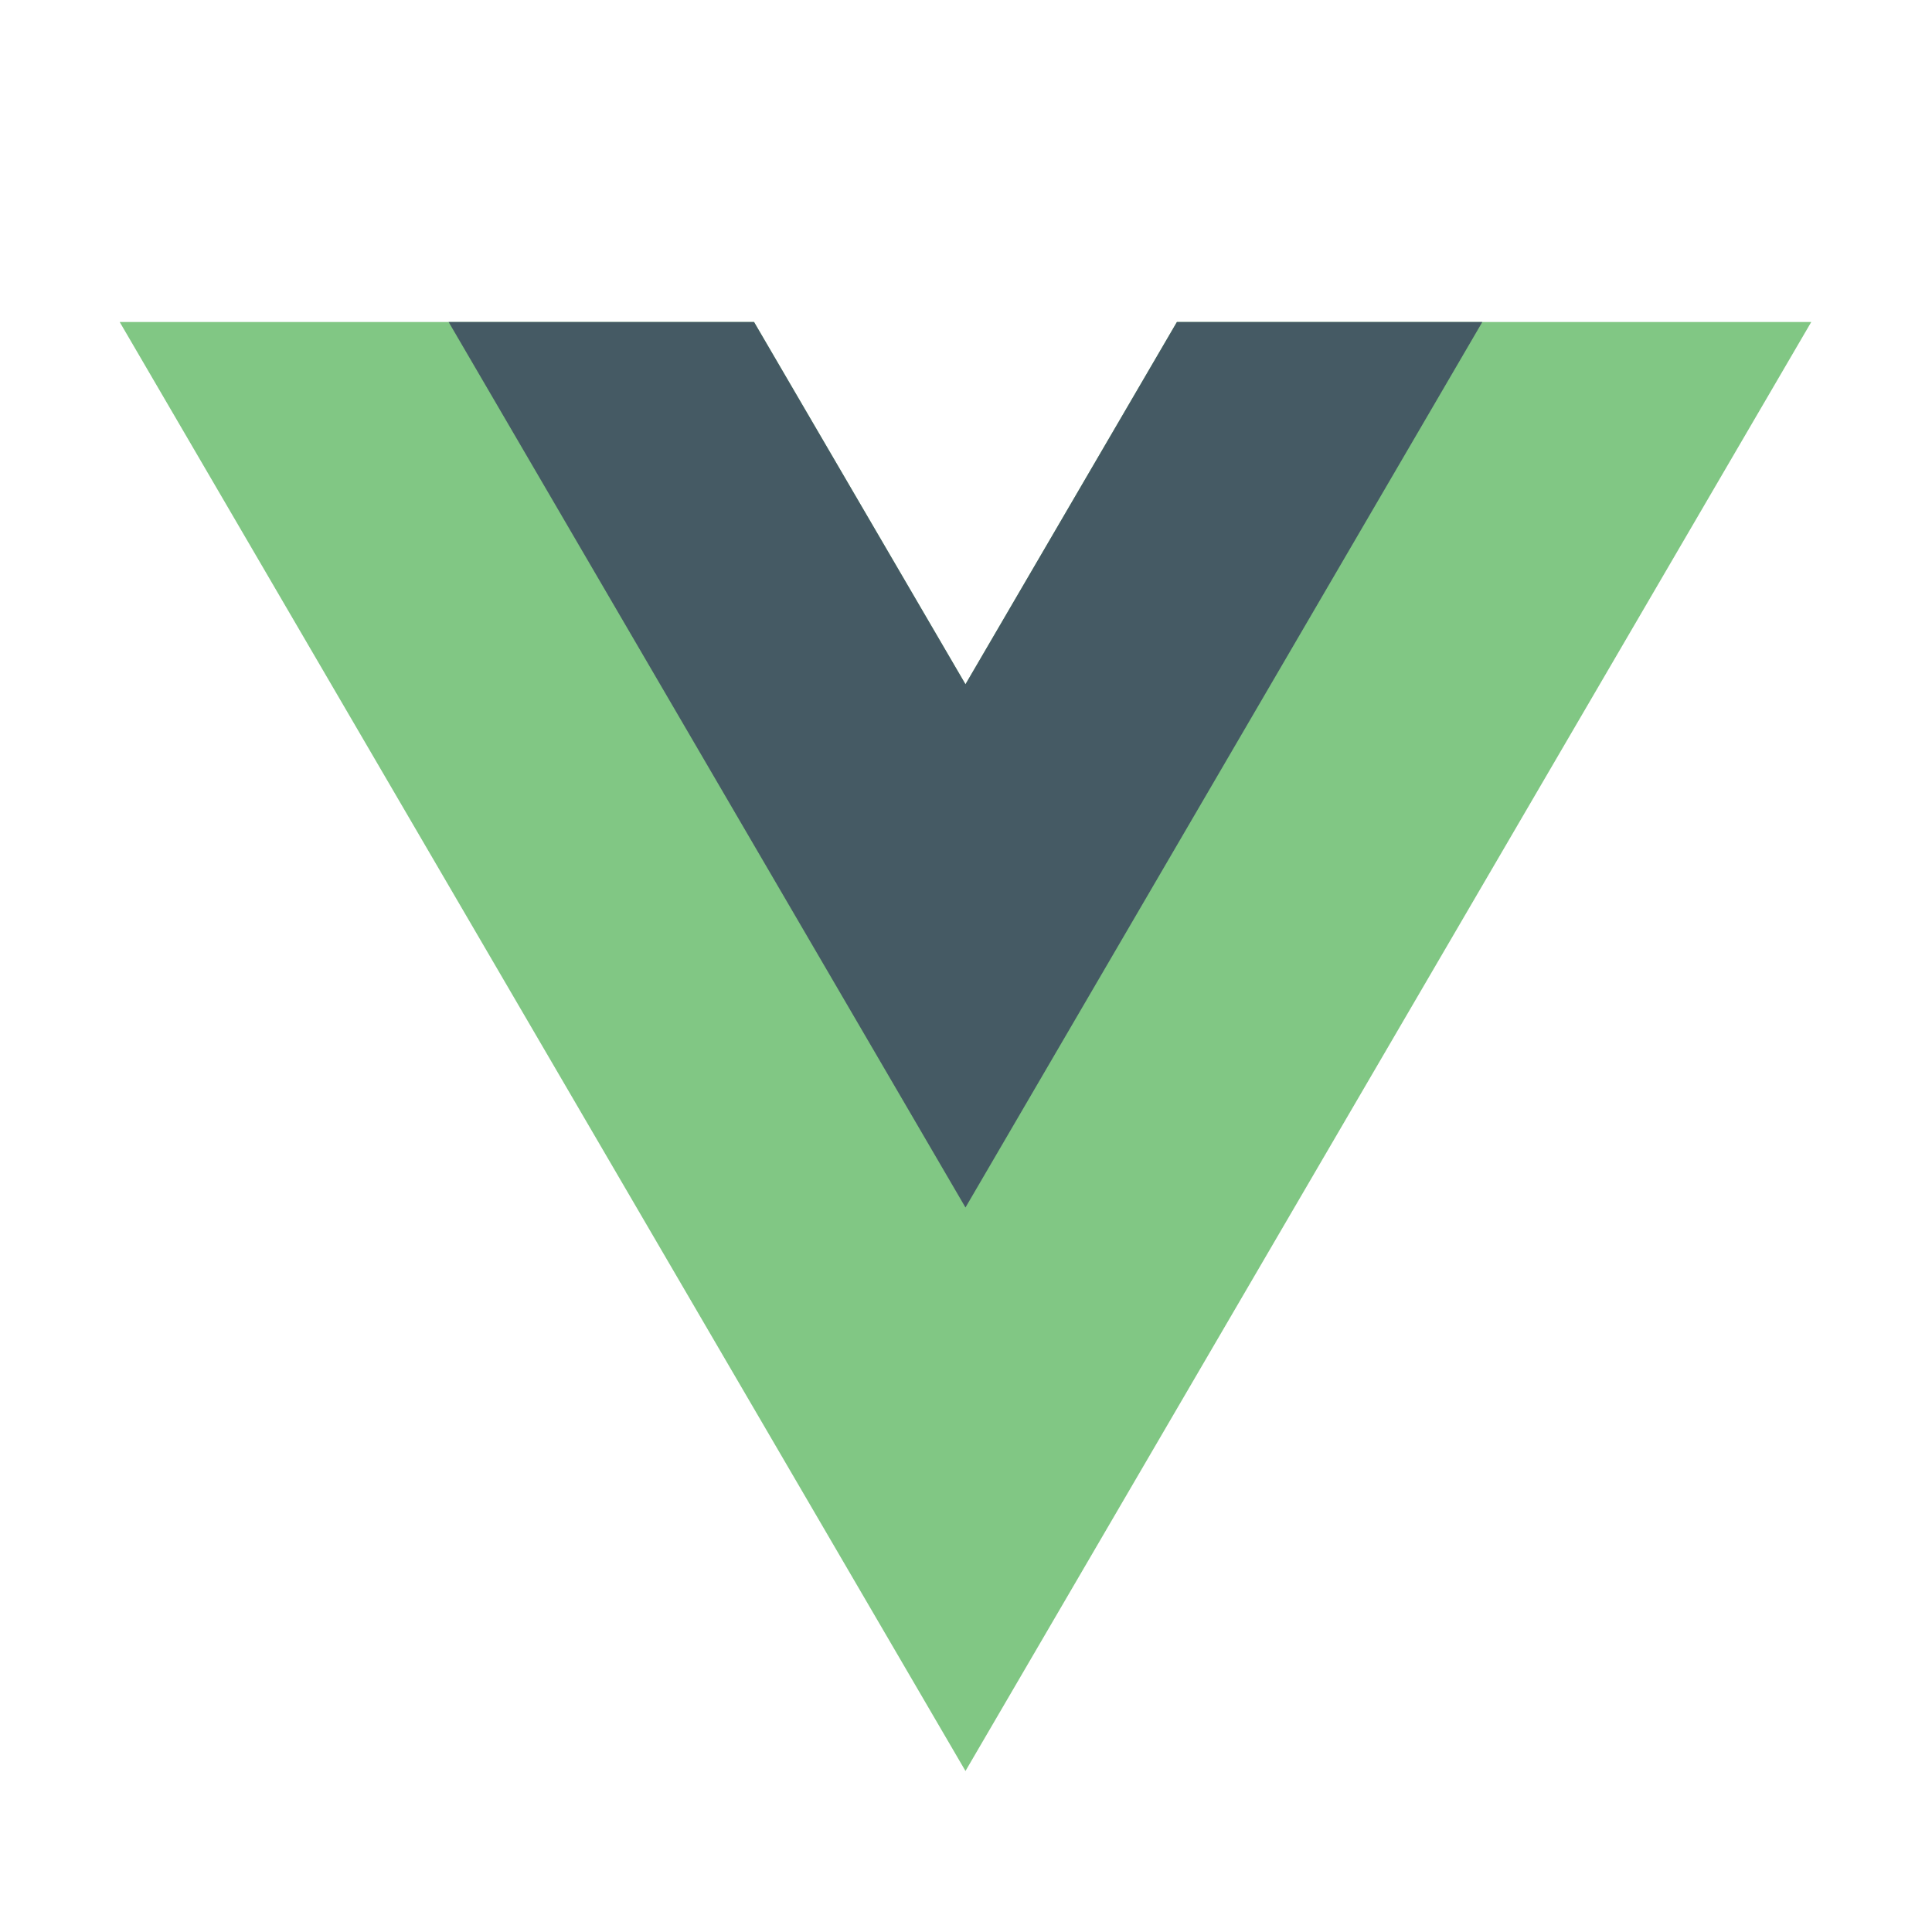
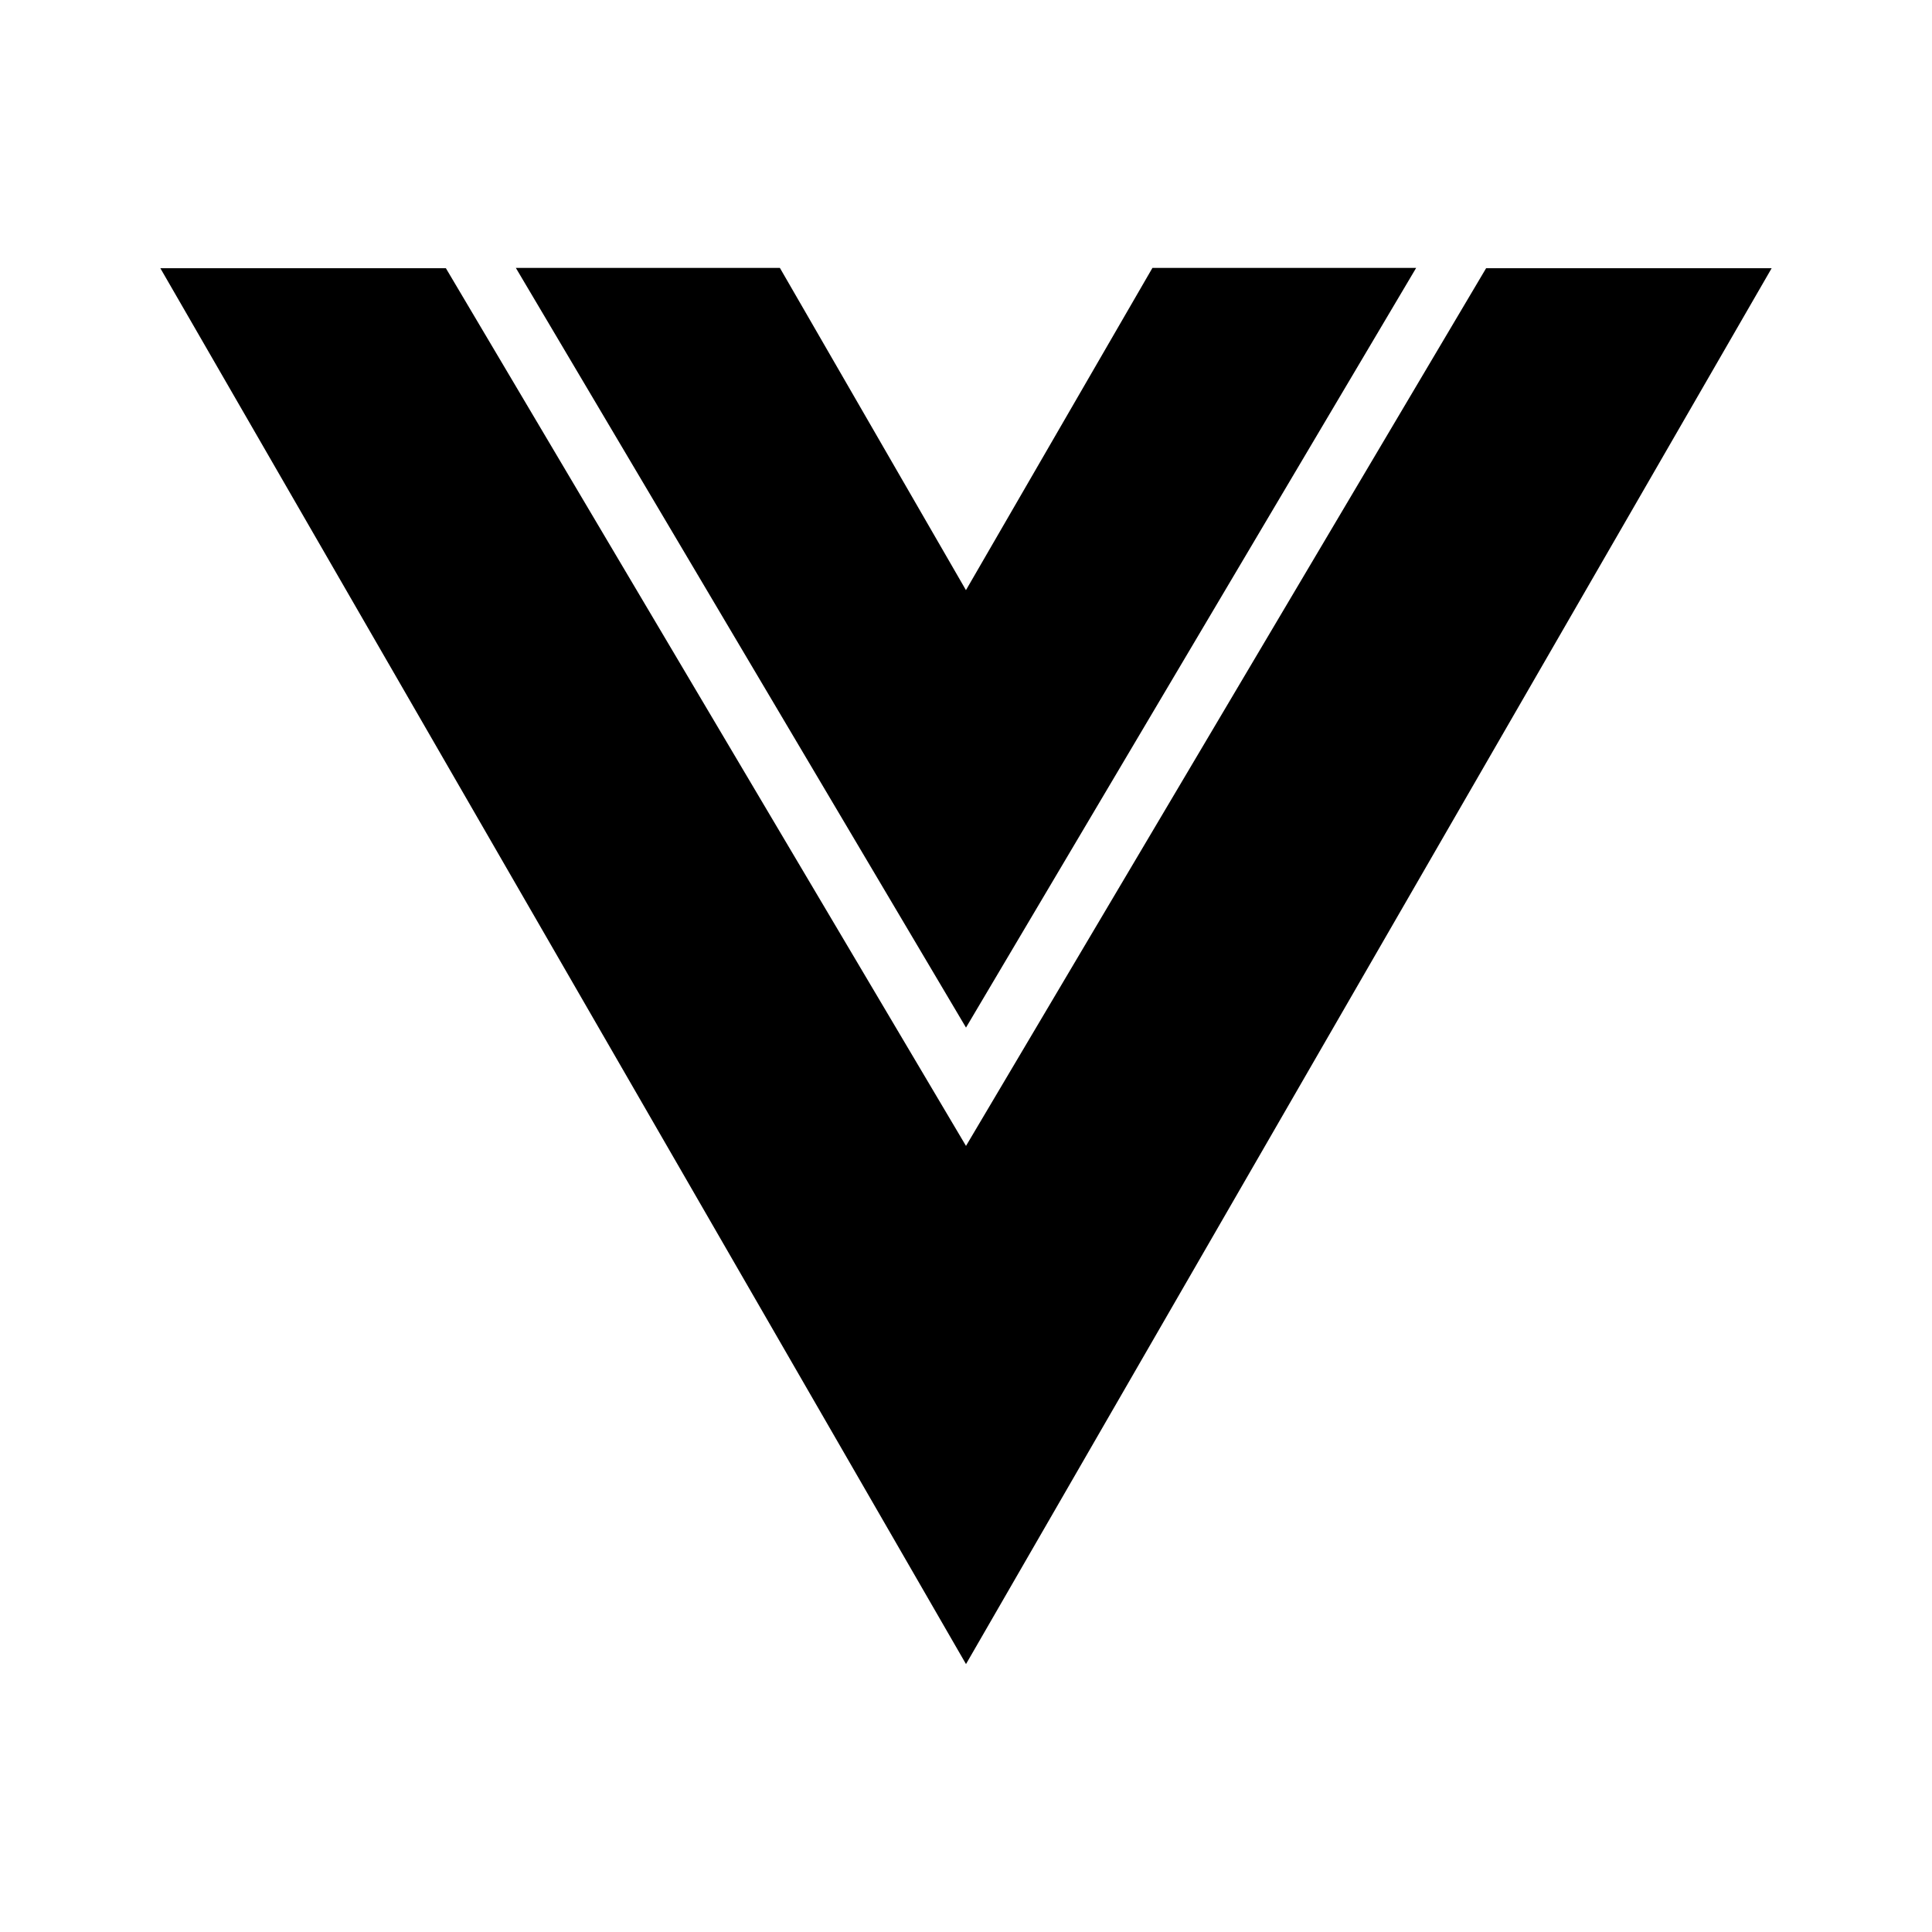
- <svg xmlns="http://www.w3.org/2000/svg" viewBox="0 0 48 48" width="100%" height="100%">
-   <polygon fill="#81c784" points="23.987,17 18.734,8 2.974,8 23.987,44 45,8 29.24,8" />
-   <polygon fill="#455a64" points="29.24,8 23.987,17 18.734,8 11.146,8 23.987,30 36.828,8" />
+ <svg xmlns="http://www.w3.org/2000/svg" fill="currentColor" width="100%" height="100%" viewBox="0 0 24 24">
+   <path d="m12 12.765 5.592-9.437h-3.276L12 7.33v.002L9.688 3.328h-3.28z" />
+   <path d="M18.461 3.332 12 14.235 5.539 3.332H1.992L12 20.672l10.008-17.34z" />
</svg>
